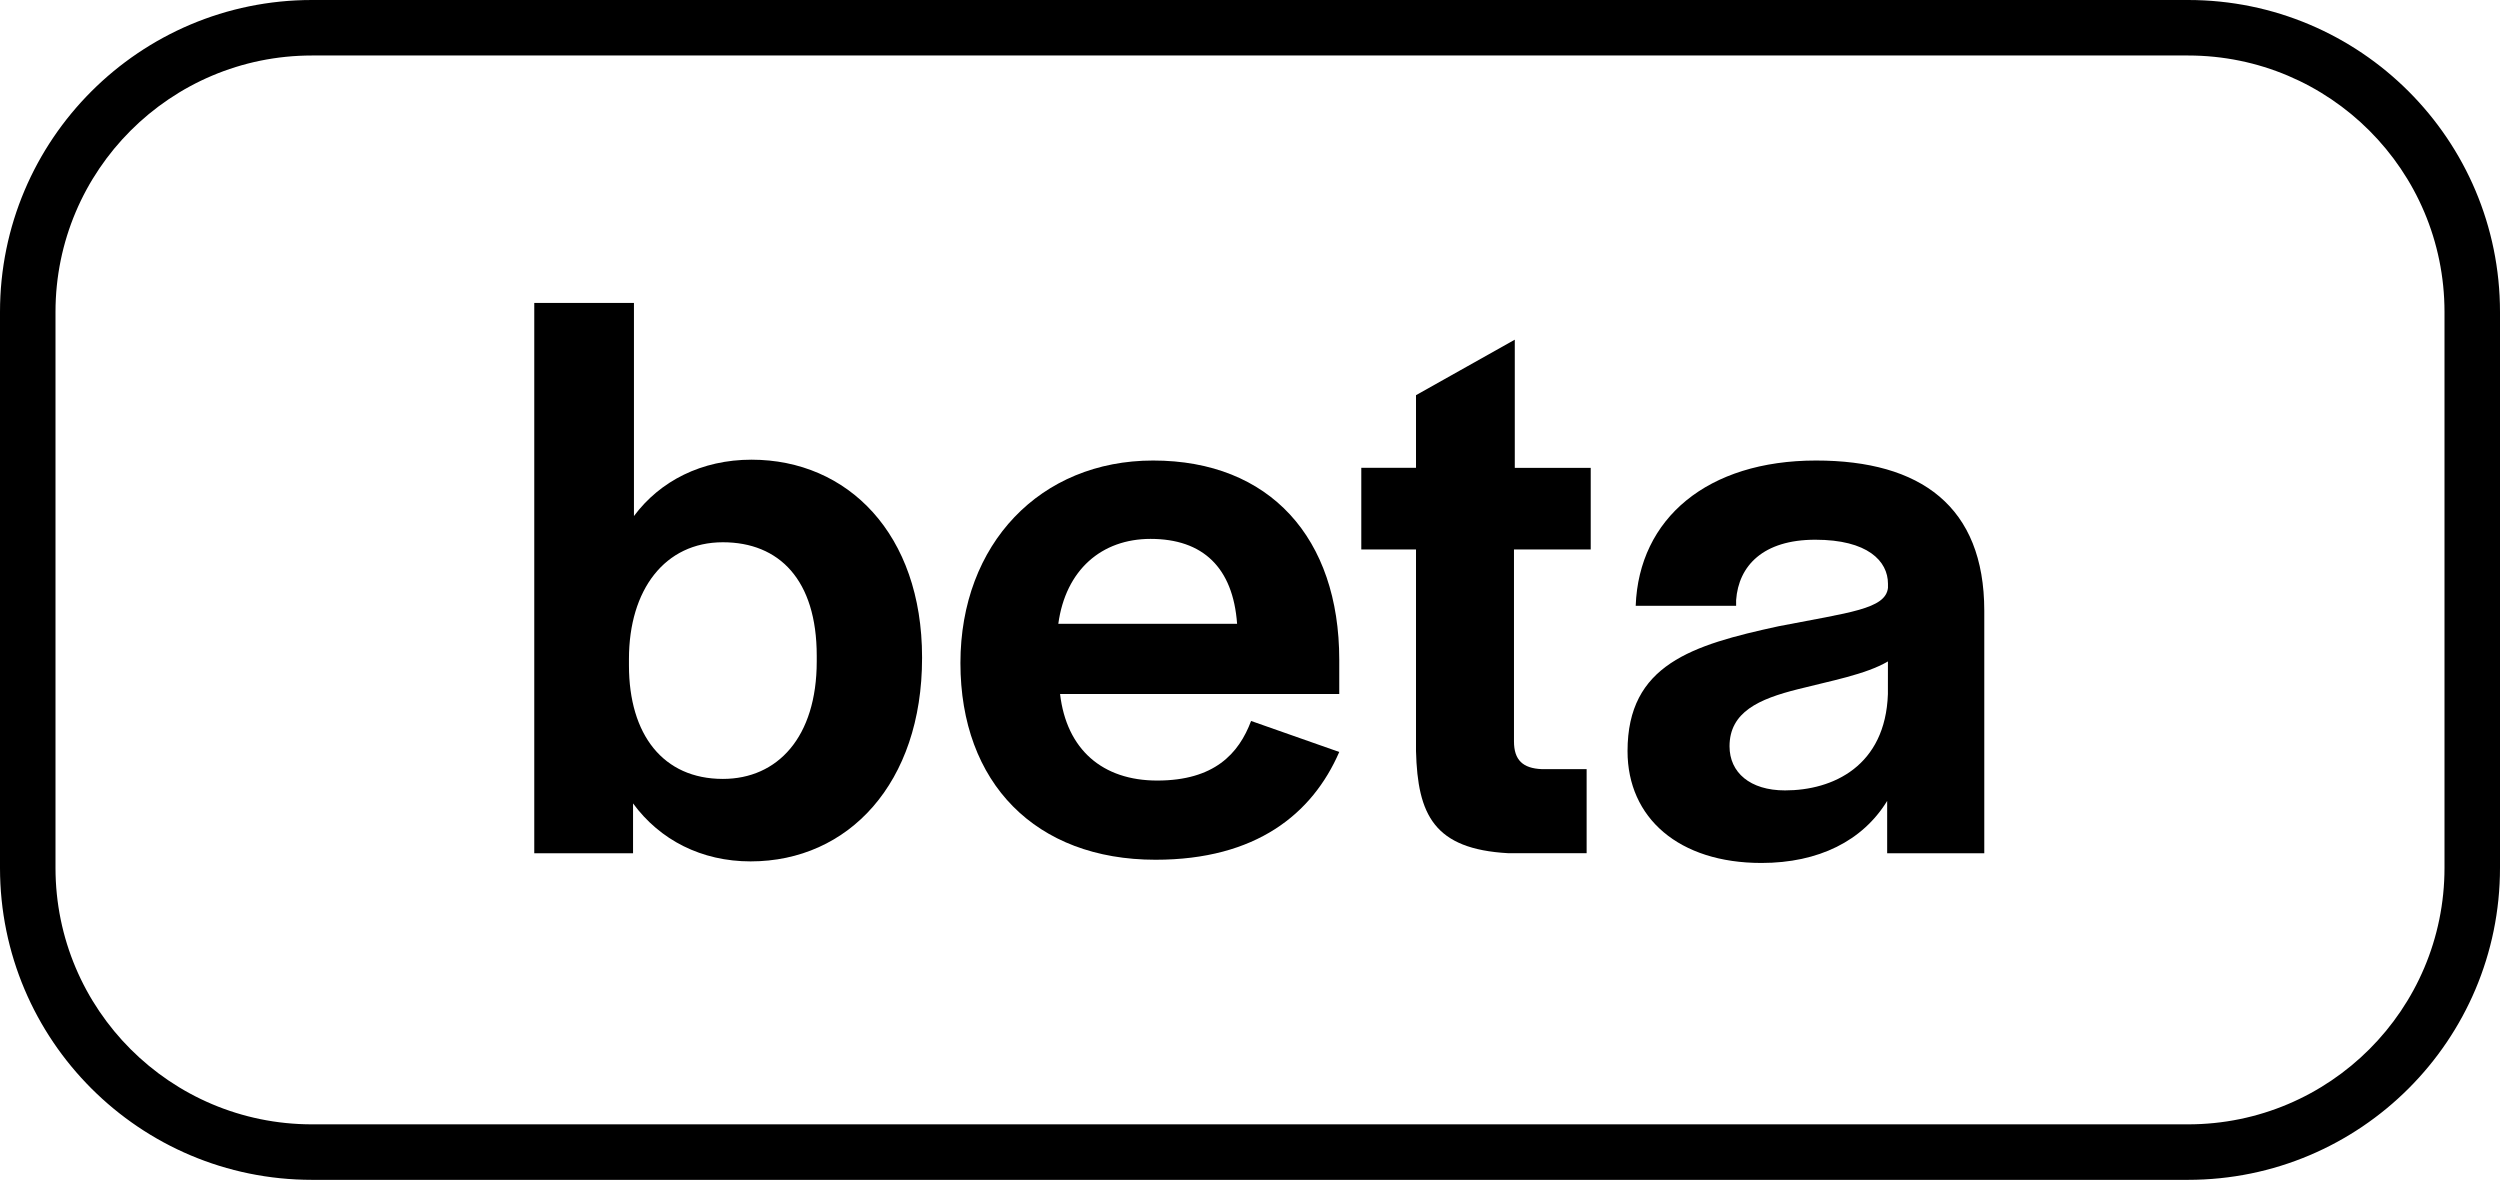
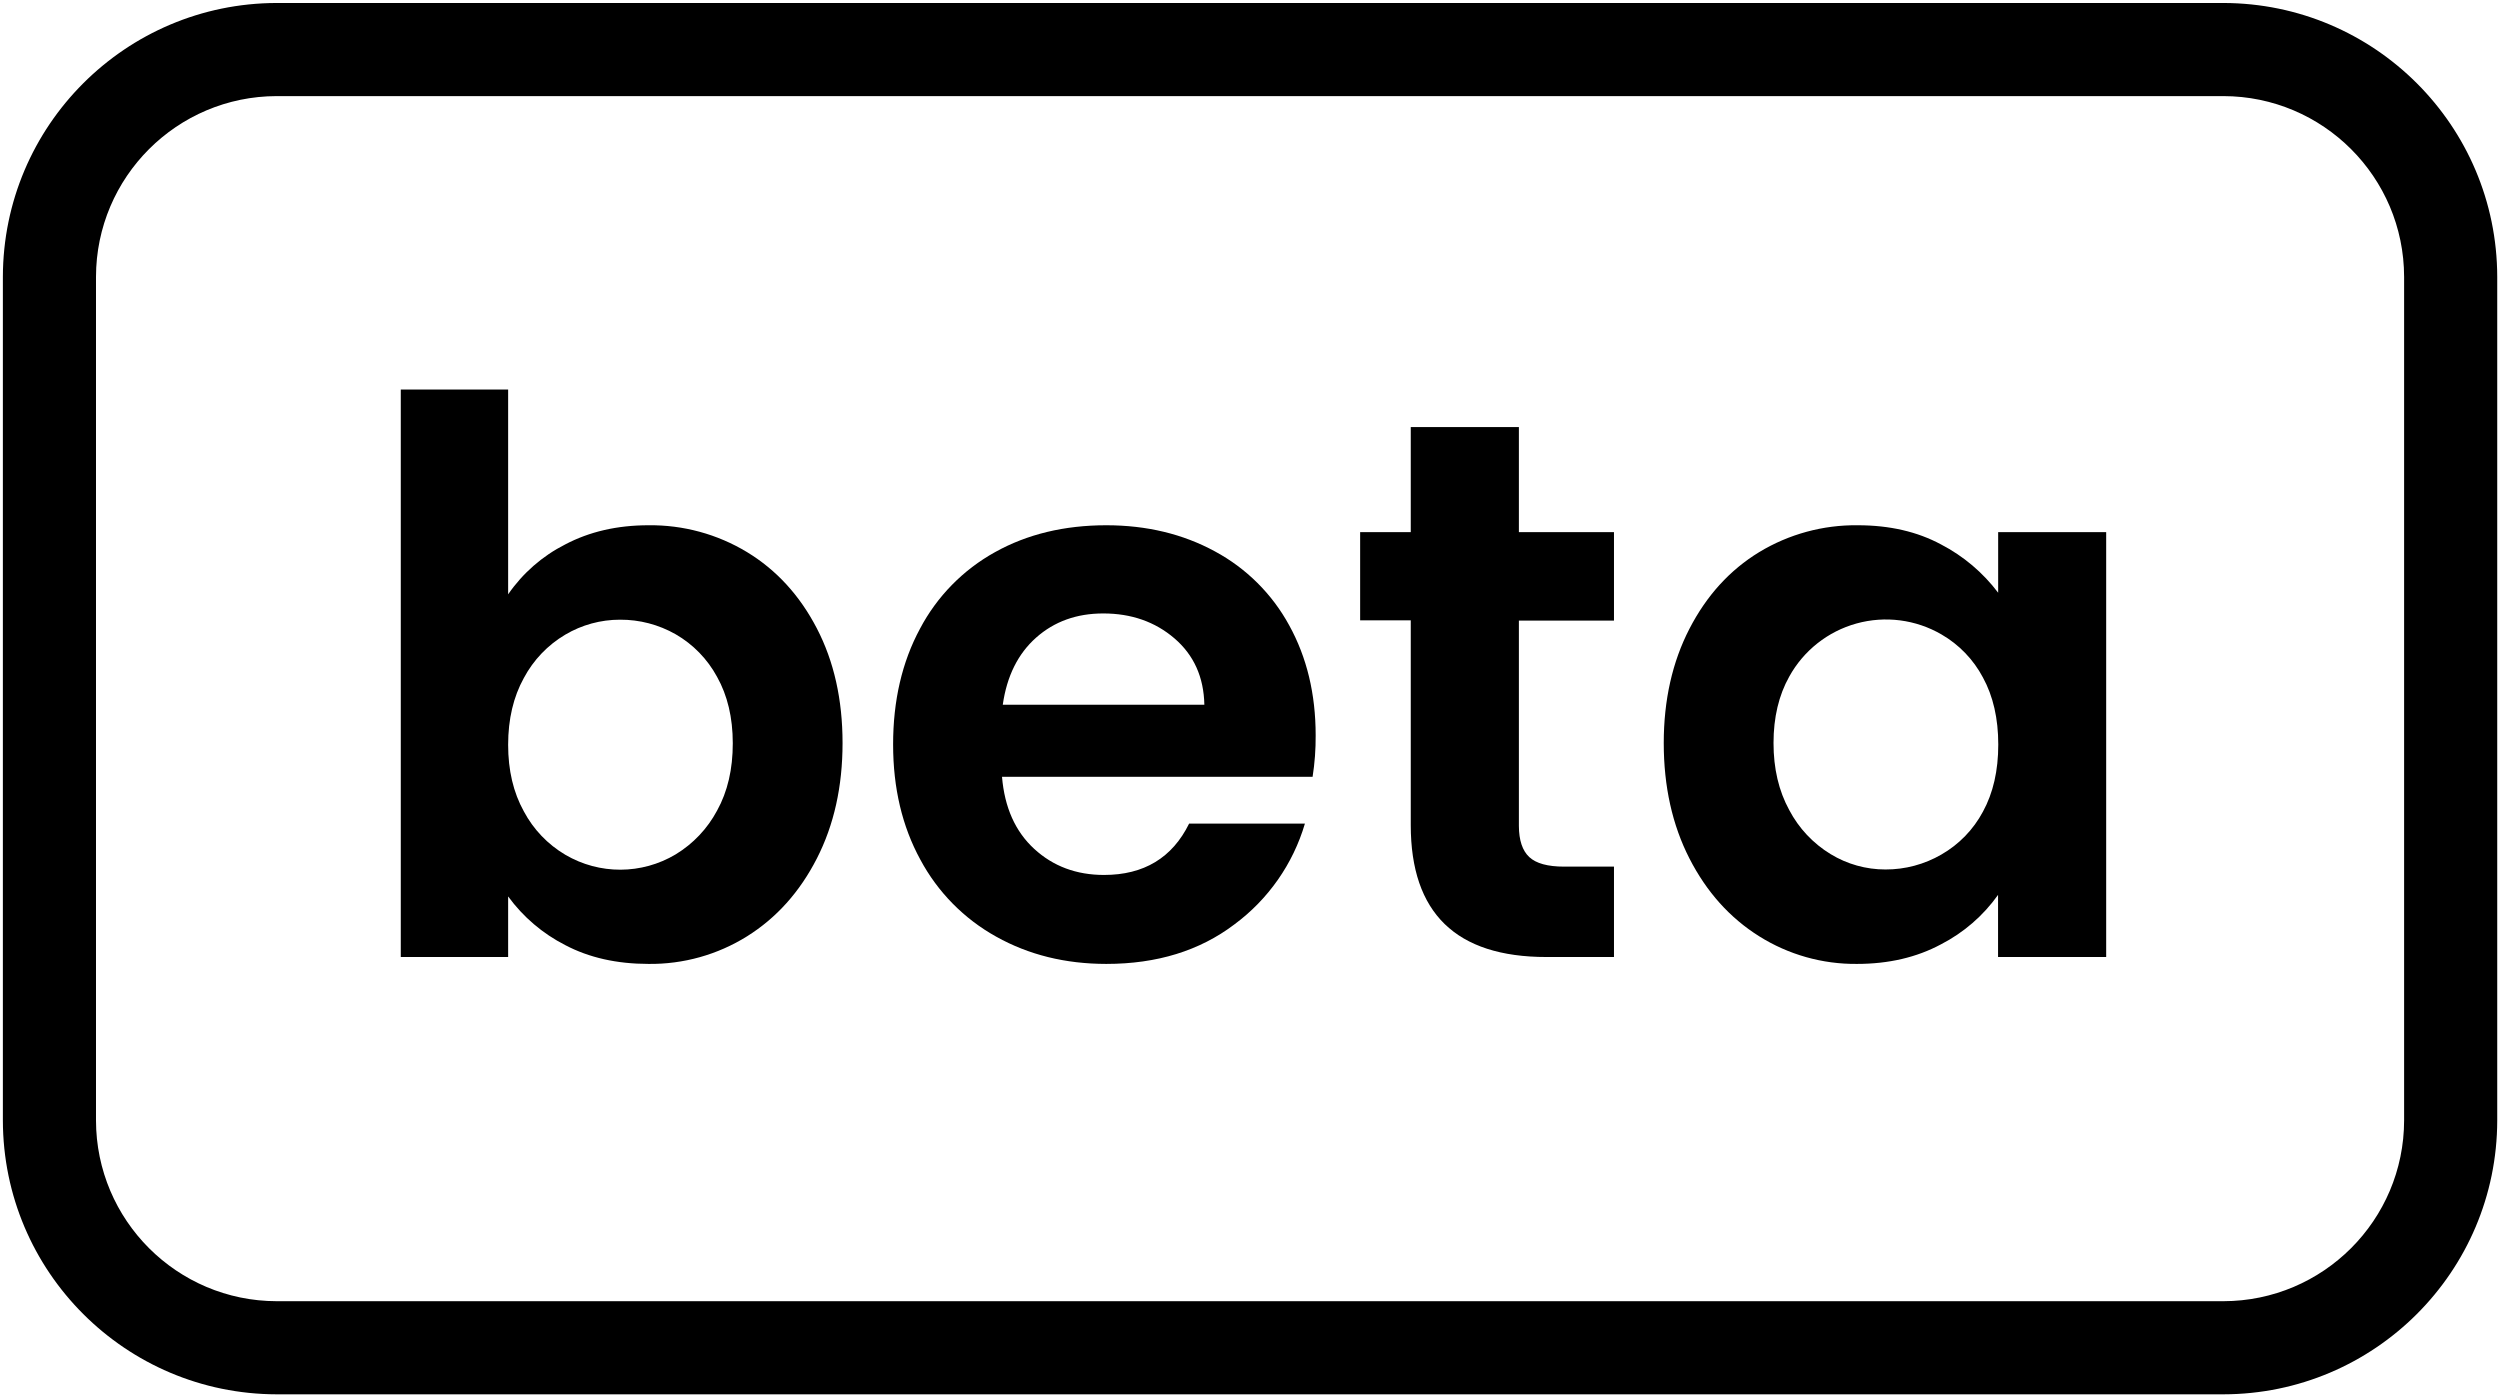
- <svg xmlns="http://www.w3.org/2000/svg" id="Layer_1" data-name="Layer 1" viewBox="0 0 1081.16 510.24">
-   <path d="M946.24,0H134.92A134.93,134.93,0,0,0,0,134.92V375.31A134.93,134.93,0,0,0,134.92,510.24H946.24a134.93,134.93,0,0,0,134.92-134.93V134.92A134.93,134.93,0,0,0,946.24,0Zm110.92,375.31A110.93,110.93,0,0,1,946.24,486.24H134.92A110.93,110.93,0,0,1,24,375.31V134.92A110.93,110.93,0,0,1,134.92,24H946.24a110.93,110.93,0,0,1,110.92,110.92Z" />
-   <path d="M325,198.8c-21.53,0-39.54,9.18-50.84,24.37V131H231.05V369h42.72V347.45c11.65,15.89,29.66,25.07,50.84,25.07,42.37,0,74.15-33.9,74.15-87.92v-.35C398.76,230.93,366.63,198.8,325,198.8ZM353.21,286c0,32.84-16.95,50.85-40.6,50.85-25.78,0-40.61-19.07-40.61-49.08V285c0-30,15.54-50.49,40.61-50.49,24.36,0,40.6,16.25,40.6,49.08Z" />
-   <path d="M498.68,199.16c-48.73,0-83.33,36-83.33,87.56,0,51.9,32.49,85.09,84.39,85.09,43.43,0,67.79-19.77,79.44-46.61l-38.13-13.41c-5.3,14.12-15.89,25.77-40.61,25.77-23.65,0-39.19-13.42-42-37.42H579.18V285.31C579.18,232.7,549.17,199.16,498.68,199.16Zm-41,70.61c3.18-23.3,18.71-36.72,39.9-36.72,22.6,0,35.66,12.36,37.42,36.72Z" />
-   <path d="M655.09,146.9l-42.72,24v31.42H588.71v35.31h23.66v87.21c.71,27.54,7.77,42.37,39.9,44.14h33.89V332.62H666.74c-8.12-.35-12-3.88-12-12v-83h33.19V202.33H655.09Z" />
-   <path d="M785.38,199.16c-47,0-76.62,25.07-78,62.84h43.43v-2.47c1.06-14.83,11.65-26.12,34.24-26.12s31.43,9.18,31.43,19.06v1.77c-1.06,9.18-16.6,10.59-47.31,16.59-37.43,8.12-65.32,16.6-65.32,54,0,28.95,22.24,48.37,57.9,48.37,24.72,0,43.78-9.53,54.38-26.83V369h42V264.12C858.11,218.93,830.57,199.16,785.38,199.16Zm31.07,101c-1.06,31.07-23.66,41.66-44.49,41.66-15.18,0-24-7.77-24-19.07,0-14.83,12.71-20.48,29.66-24.71,13.77-3.53,29.31-6.36,38.84-12Z" />
+ <svg xmlns="http://www.w3.org/2000/svg" id="Layer_1" data-name="Layer 1" viewBox="0 0 912.79 510.24">
+   <path d="M811.78,1.09H101.05a100.15,100.15,0,0,0-100,100v308a100.14,100.14,0,0,0,100,100H811.78a100.14,100.14,0,0,0,100-100v-308A100.15,100.15,0,0,0,811.78,1.09Zm66,408a66.1,66.1,0,0,1-66,66H101.05a66.1,66.1,0,0,1-66-66v-308a66.1,66.1,0,0,1,66-66H811.78a66.1,66.1,0,0,1,66,66Z" />
+   <path d="M272.75,201.58a67.89,67.89,0,0,0-36-9.8q-17.09,0-30.38,7A56.11,56.11,0,0,0,185.53,217V142.22h-39.2v207.2h39.2V327.3a58.92,58.92,0,0,0,20.86,17.78q13,6.85,30.38,6.86a66.44,66.44,0,0,0,36-10.08q16.1-10.08,25.48-28.42t9.38-42.14q0-23.79-9.38-41.86T272.75,201.58Zm-10.92,94.36a41.57,41.57,0,0,1-15.12,16,39.51,39.51,0,0,1-40.32.14,40.41,40.41,0,0,1-15.12-15.82q-5.75-10.35-5.74-24.36t5.74-24.36a40.48,40.48,0,0,1,15.12-15.82,39.15,39.15,0,0,1,20-5.46,40.52,40.52,0,0,1,20.3,5.32,39.83,39.83,0,0,1,15.12,15.54q5.73,10.23,5.74,24.22Q267.57,285.58,261.83,295.94Z" />
+   <path d="M443.55,201.3q-17.51-9.51-39.62-9.52-23,0-40.6,9.8a68.42,68.42,0,0,0-27.44,28q-9.81,18.21-9.8,42.28,0,23.81,9.94,42A69.8,69.8,0,0,0,363.75,342q17.78,9.94,40.18,9.94,27.72,0,46.76-14.42a70.64,70.64,0,0,0,25.76-36.82H434.17q-9.24,18.76-31.08,18.76-15.12,0-25.48-9.52t-11.76-26.32h113.4a93.26,93.26,0,0,0,1.12-15.12q0-22.68-9.66-40.18A67.1,67.1,0,0,0,443.55,201.3Zm-77.42,56q2.24-15.68,12.18-24.5t24.5-8.82q15.39,0,26,9.1t10.92,24.22Z" />
+   <path d="M554.57,155.94H515.09V194.3H496.61v32.2h18.48v74.76q0,48.17,49.56,48.16h24.64v-33h-18.2q-9,0-12.74-3.5t-3.78-11.34v-75h34.72V194.3H554.57Z" />
+   <path d="M729.56,216.42a61.75,61.75,0,0,0-20.86-17.64q-13-7-30.38-7a67.87,67.87,0,0,0-36,9.8q-16.1,9.81-25.48,28t-9.38,41.72q0,23.81,9.38,42.14t25.48,28.42A65.91,65.91,0,0,0,678,351.94q17.36,0,30.66-7.14a58.28,58.28,0,0,0,20.86-18.06v22.68H769V194.3H729.56ZM724,296.36A39.4,39.4,0,0,1,708.84,312a40.42,40.42,0,0,1-20.44,5.46,38.35,38.35,0,0,1-20-5.6,41.35,41.35,0,0,1-15.12-16.1q-5.75-10.5-5.74-24.5t5.74-24.22a40.33,40.33,0,0,1,55.58-15.4A39.46,39.46,0,0,1,724,247.36q5.6,10.23,5.6,24.5T724,296.36Z" />
</svg>
